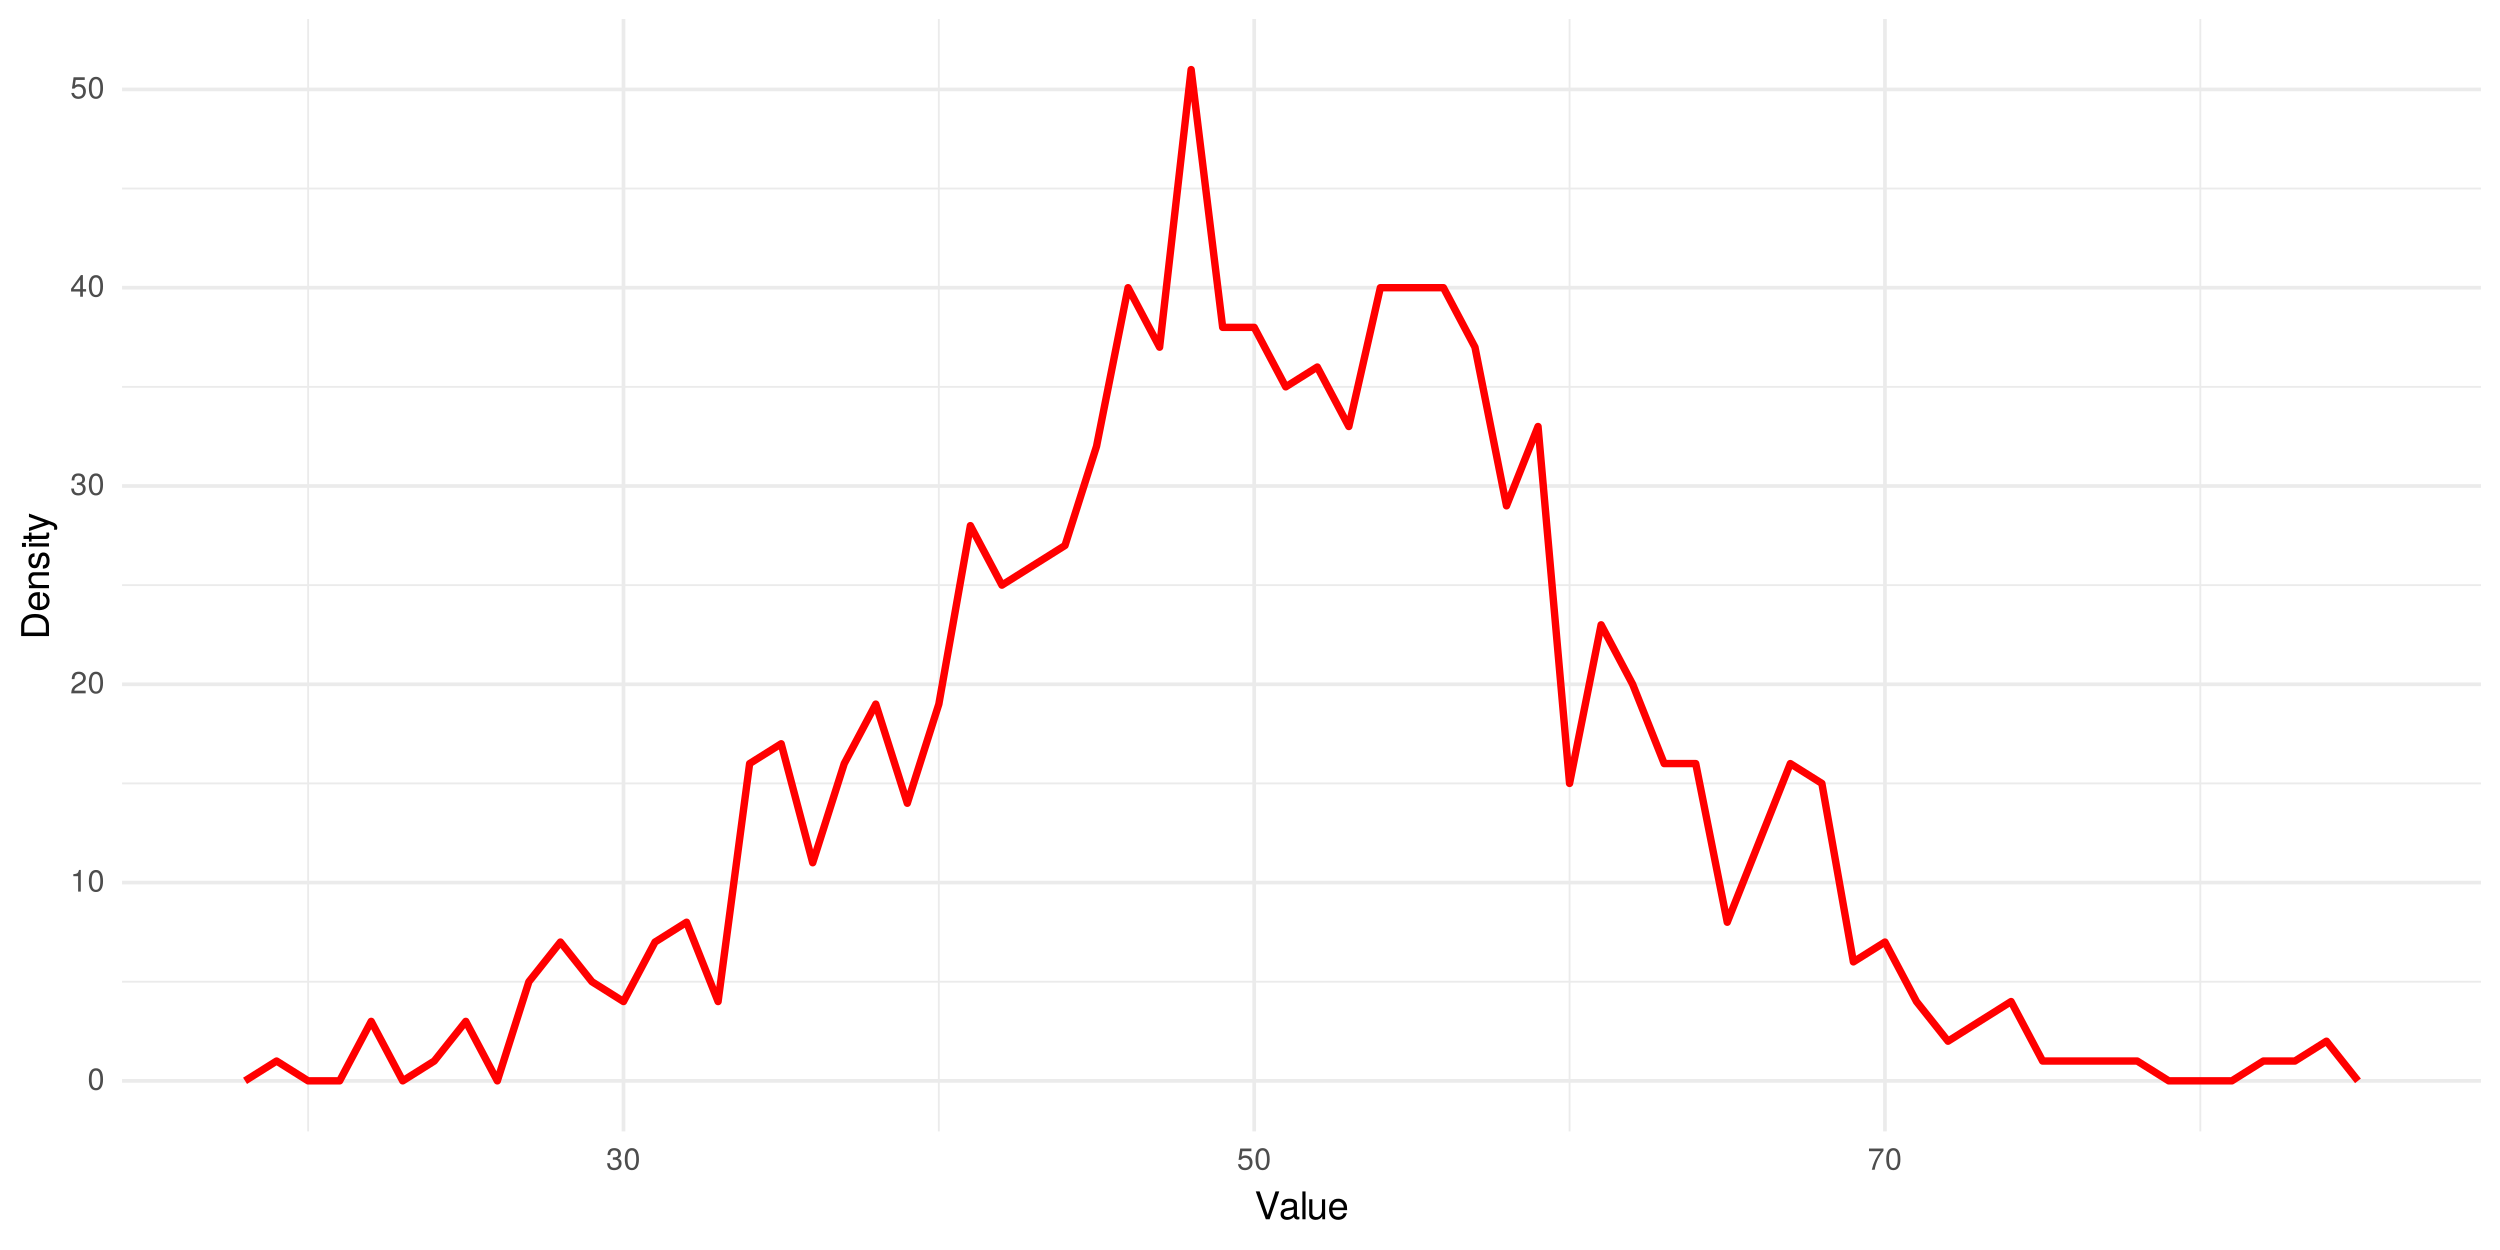
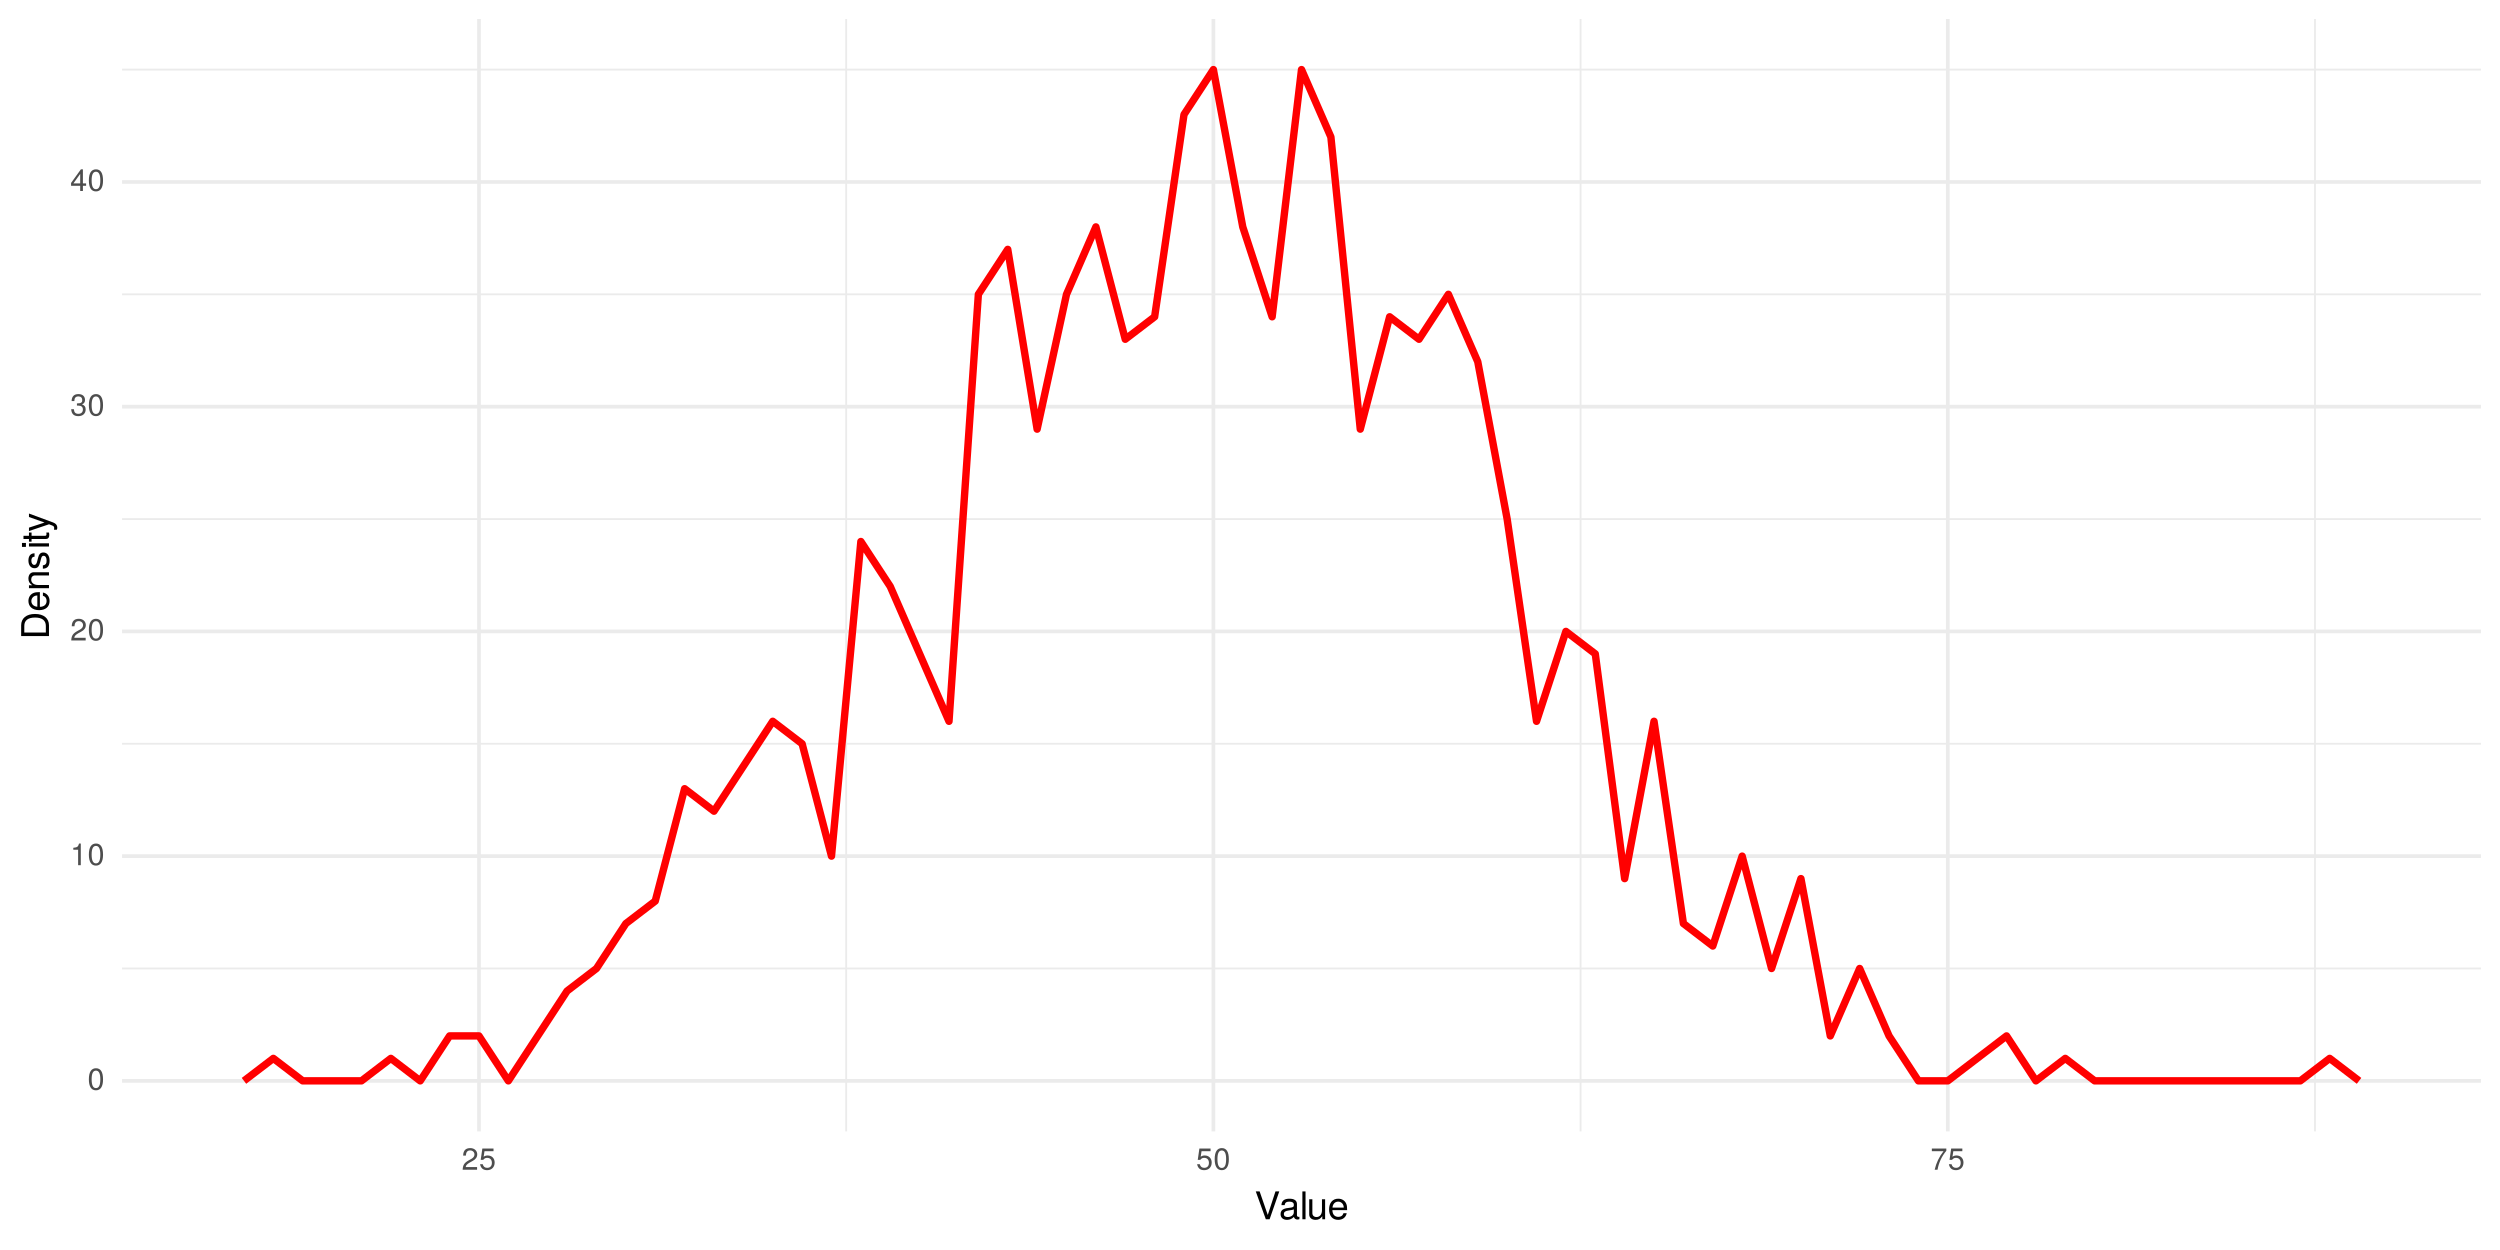
<svg xmlns="http://www.w3.org/2000/svg" xmlns:xlink="http://www.w3.org/1999/xlink" width="720pt" height="360pt" viewBox="0 0 720 360">
  <defs>
    <g>
      <g id="glyph-0-0">
        <path d="M 4.453 -3 C 4.453 -5.156 3.781 -6.234 2.422 -6.234 C 1.078 -6.234 0.375 -5.141 0.375 -3.047 C 0.375 -0.953 1.078 0.125 2.422 0.125 C 3.734 0.125 4.453 -0.953 4.453 -3 Z M 3.672 -3.062 C 3.672 -1.297 3.266 -0.516 2.406 -0.516 C 1.578 -0.516 1.172 -1.344 1.172 -3.047 C 1.172 -4.75 1.578 -5.547 2.422 -5.547 C 3.25 -5.547 3.672 -4.734 3.672 -3.062 Z M 3.672 -3.062 " />
      </g>
      <g id="glyph-0-1">
        <path d="M 3.047 0 L 3.047 -6.234 L 2.547 -6.234 C 2.266 -5.281 2.094 -5.141 0.891 -5 L 0.891 -4.438 L 2.281 -4.438 L 2.281 0 Z M 3.047 0 " />
      </g>
      <g id="glyph-0-2">
        <path d="M 4.5 -4.406 C 4.5 -5.469 3.672 -6.234 2.5 -6.234 C 1.219 -6.234 0.484 -5.594 0.438 -4.078 L 1.219 -4.078 C 1.281 -5.125 1.703 -5.562 2.469 -5.562 C 3.172 -5.562 3.703 -5.062 3.703 -4.391 C 3.703 -3.891 3.406 -3.469 2.859 -3.156 L 2.047 -2.703 C 0.75 -1.969 0.375 -1.375 0.297 0 L 4.453 0 L 4.453 -0.766 L 1.172 -0.766 C 1.25 -1.281 1.531 -1.594 2.297 -2.047 L 3.172 -2.531 C 4.047 -2.984 4.5 -3.641 4.5 -4.406 Z M 4.5 -4.406 " />
      </g>
      <g id="glyph-0-3">
        <path d="M 4.453 -1.812 C 4.453 -2.562 4.141 -3.016 3.391 -3.266 C 3.969 -3.5 4.266 -3.891 4.266 -4.516 C 4.266 -5.594 3.547 -6.234 2.359 -6.234 C 1.109 -6.234 0.438 -5.547 0.406 -4.219 L 1.188 -4.219 C 1.203 -5.141 1.578 -5.562 2.375 -5.562 C 3.062 -5.562 3.469 -5.156 3.469 -4.5 C 3.469 -3.828 3.188 -3.547 1.938 -3.547 L 1.938 -2.906 L 2.359 -2.906 C 3.219 -2.906 3.656 -2.5 3.656 -1.797 C 3.656 -1.016 3.172 -0.547 2.359 -0.547 C 1.516 -0.547 1.109 -0.969 1.062 -1.875 L 0.281 -1.875 C 0.375 -0.5 1.062 0.125 2.344 0.125 C 3.625 0.125 4.453 -0.641 4.453 -1.812 Z M 4.453 -1.812 " />
      </g>
      <g id="glyph-0-4">
        <path d="M 4.578 -1.5 L 4.578 -2.188 L 3.656 -2.188 L 3.656 -6.234 L 3.078 -6.234 L 0.25 -2.312 L 0.25 -1.5 L 2.875 -1.5 L 2.875 0 L 3.656 0 L 3.656 -1.5 Z M 2.875 -2.188 L 0.922 -2.188 L 2.875 -4.922 Z M 2.875 -2.188 " />
      </g>
      <g id="glyph-0-5">
        <path d="M 4.516 -2.062 C 4.516 -3.297 3.688 -4.109 2.5 -4.109 C 2.062 -4.109 1.703 -4 1.344 -3.734 L 1.594 -5.344 L 4.188 -5.344 L 4.188 -6.109 L 0.969 -6.109 L 0.5 -2.844 L 1.219 -2.844 C 1.578 -3.266 1.875 -3.422 2.359 -3.422 C 3.188 -3.422 3.719 -2.891 3.719 -1.969 C 3.719 -1.062 3.203 -0.547 2.359 -0.547 C 1.688 -0.547 1.266 -0.891 1.078 -1.594 L 0.312 -1.594 C 0.562 -0.359 1.266 0.125 2.375 0.125 C 3.641 0.125 4.516 -0.75 4.516 -2.062 Z M 4.516 -2.062 " />
      </g>
      <g id="glyph-0-6">
        <path d="M 4.578 -5.453 L 4.578 -6.109 L 0.406 -6.109 L 0.406 -5.344 L 3.781 -5.344 C 2.531 -3.781 1.656 -1.953 1.219 0 L 2.047 0 C 2.391 -2.016 3.266 -3.891 4.578 -5.453 Z M 4.578 -5.453 " />
      </g>
      <g id="glyph-1-0">
        <path d="M 7.094 -8.016 L 6 -8.016 L 3.781 -1.234 L 1.438 -8.016 L 0.328 -8.016 L 3.219 0 L 4.312 0 Z M 7.094 -8.016 " />
      </g>
      <g id="glyph-1-1">
        <path d="M 5.891 -0.016 L 5.891 -0.719 C 5.781 -0.688 5.734 -0.688 5.688 -0.688 C 5.375 -0.688 5.188 -0.859 5.188 -1.141 L 5.188 -4.359 C 5.188 -5.375 4.438 -5.922 3.031 -5.922 C 1.625 -5.922 0.766 -5.391 0.719 -4.062 L 1.641 -4.062 C 1.719 -4.766 2.141 -5.078 2.984 -5.078 C 3.812 -5.078 4.281 -4.781 4.281 -4.219 L 4.281 -3.984 C 4.281 -3.594 4.047 -3.438 3.328 -3.344 C 2.031 -3.172 1.828 -3.141 1.469 -2.984 C 0.797 -2.719 0.469 -2.203 0.469 -1.5 C 0.469 -0.453 1.188 0.172 2.359 0.172 C 3.094 0.172 3.812 -0.141 4.312 -0.688 C 4.406 -0.234 4.812 0.078 5.266 0.078 C 5.438 0.078 5.594 0.062 5.891 -0.016 Z M 4.281 -1.984 C 4.281 -1.172 3.438 -0.641 2.547 -0.641 C 1.844 -0.641 1.422 -0.891 1.422 -1.516 C 1.422 -2.125 1.828 -2.391 2.812 -2.531 C 3.766 -2.656 3.969 -2.703 4.281 -2.844 Z M 4.281 -1.984 " />
      </g>
      <g id="glyph-1-2">
        <path d="M 1.656 0 L 1.656 -8.016 L 0.75 -8.016 L 0.75 0 Z M 1.656 0 " />
      </g>
      <g id="glyph-1-3">
        <path d="M 5.297 0 L 5.297 -5.766 L 4.391 -5.766 L 4.391 -2.578 C 4.391 -1.406 3.766 -0.641 2.812 -0.641 C 2.094 -0.641 1.625 -1.078 1.625 -1.766 L 1.625 -5.766 L 0.719 -5.766 L 0.719 -1.406 C 0.719 -0.453 1.438 0.172 2.547 0.172 C 3.406 0.172 3.938 -0.125 4.484 -0.891 L 4.484 0 Z M 5.297 0 " />
      </g>
      <g id="glyph-1-4">
        <path d="M 5.641 -2.625 C 5.641 -3.453 5.578 -3.984 5.406 -4.406 C 5.031 -5.359 4.156 -5.922 3.078 -5.922 C 1.469 -5.922 0.438 -4.734 0.438 -2.844 C 0.438 -0.953 1.438 0.172 3.062 0.172 C 4.375 0.172 5.297 -0.578 5.516 -1.75 L 4.594 -1.75 C 4.344 -0.984 3.828 -0.688 3.094 -0.688 C 2.141 -0.688 1.422 -1.297 1.391 -2.625 Z M 4.656 -3.438 C 4.656 -3.438 4.656 -3.391 4.656 -3.359 L 1.422 -3.359 C 1.5 -4.391 2.141 -5.078 3.062 -5.078 C 3.969 -5.078 4.656 -4.328 4.656 -3.438 Z M 4.656 -3.438 " />
      </g>
      <g id="glyph-2-0">
        <path d="M -4.016 -7.344 C -6.5 -7.344 -8.016 -6.109 -8.016 -4.062 L -8.016 -0.984 L 0 -0.984 L 0 -4.062 C 0 -6.094 -1.516 -7.344 -4.016 -7.344 Z M -4 -6.312 C -1.984 -6.312 -0.906 -5.484 -0.906 -3.891 L -0.906 -2 L -7.109 -2 L -7.109 -3.891 C -7.109 -5.484 -6.047 -6.312 -4 -6.312 Z M -4 -6.312 " />
      </g>
      <g id="glyph-2-1">
        <path d="M -2.625 -5.641 C -3.453 -5.641 -3.984 -5.578 -4.406 -5.406 C -5.359 -5.031 -5.922 -4.156 -5.922 -3.078 C -5.922 -1.469 -4.734 -0.438 -2.844 -0.438 C -0.953 -0.438 0.172 -1.438 0.172 -3.062 C 0.172 -4.375 -0.578 -5.297 -1.75 -5.516 L -1.75 -4.594 C -0.984 -4.344 -0.688 -3.828 -0.688 -3.094 C -0.688 -2.141 -1.297 -1.422 -2.625 -1.391 Z M -3.438 -4.656 C -3.438 -4.656 -3.391 -4.656 -3.359 -4.656 L -3.359 -1.422 C -4.391 -1.5 -5.078 -2.141 -5.078 -3.062 C -5.078 -3.969 -4.328 -4.656 -3.438 -4.656 Z M -3.438 -4.656 " />
      </g>
      <g id="glyph-2-2">
        <path d="M 0 -5.359 L -4.359 -5.359 C -5.312 -5.359 -5.922 -4.641 -5.922 -3.531 C -5.922 -2.672 -5.594 -2.125 -4.797 -1.609 L -5.766 -1.609 L -5.766 -0.766 L 0 -0.766 L 0 -1.688 L -3.172 -1.688 C -4.359 -1.688 -5.125 -2.328 -5.125 -3.25 C -5.125 -3.984 -4.688 -4.438 -4 -4.438 L 0 -4.438 Z M 0 -5.359 " />
      </g>
      <g id="glyph-2-3">
        <path d="M -1.609 -5.047 C -2.469 -5.047 -2.906 -4.562 -3.172 -3.422 L -3.391 -2.547 C -3.562 -1.797 -3.812 -1.469 -4.219 -1.469 C -4.734 -1.469 -5.078 -1.953 -5.078 -2.688 C -5.078 -3.438 -4.766 -3.828 -4.156 -3.844 L -4.156 -4.812 C -5.297 -4.812 -5.922 -4.062 -5.922 -2.734 C -5.922 -1.391 -5.234 -0.516 -4.172 -0.516 C -3.266 -0.516 -2.844 -0.984 -2.516 -2.344 L -2.297 -3.203 C -2.141 -3.844 -1.953 -4.094 -1.547 -4.094 C -1 -4.094 -0.688 -3.547 -0.688 -2.75 C -0.688 -1.922 -0.875 -1.469 -1.766 -1.344 L -1.766 -0.375 C -0.422 -0.422 0.172 -1.172 0.172 -2.672 C 0.172 -4.125 -0.5 -5.047 -1.609 -5.047 Z M -1.609 -5.047 " />
      </g>
      <g id="glyph-2-4">
        <path d="M 0 -1.688 L -5.766 -1.688 L -5.766 -0.766 L 0 -0.766 Z M -6.641 -1.797 L -7.781 -1.797 L -7.781 -0.656 L -6.641 -0.656 Z M -6.641 -1.797 " />
      </g>
      <g id="glyph-2-5">
        <path d="M 0 -2.797 L -0.766 -2.797 C -0.734 -2.672 -0.719 -2.531 -0.719 -2.359 C -0.719 -1.953 -0.844 -1.844 -1.25 -1.844 L -5.016 -1.844 L -5.016 -2.797 L -5.766 -2.797 L -5.766 -1.844 L -7.344 -1.844 L -7.344 -0.938 L -5.766 -0.938 L -5.766 -0.156 L -5.016 -0.156 L -5.016 -0.938 L -0.844 -0.938 C -0.25 -0.938 0.078 -1.328 0.078 -2.047 C 0.078 -2.266 0.062 -2.484 0 -2.797 Z M 0 -2.797 " />
      </g>
      <g id="glyph-2-6">
        <path d="M -5.766 -5.266 L -5.766 -4.266 L -1.281 -2.672 L -5.766 -1.203 L -5.766 -0.219 L 0.016 -2.172 L 0.938 -1.812 C 1.344 -1.656 1.5 -1.469 1.5 -1.078 C 1.5 -0.953 1.469 -0.797 1.438 -0.594 L 2.25 -0.594 C 2.359 -0.781 2.391 -0.969 2.391 -1.203 C 2.391 -1.859 2.031 -2.391 1.203 -2.688 Z M -5.766 -5.266 " />
      </g>
    </g>
    <clipPath id="clip-0">
-       <path clip-rule="nonzero" d="M 35.152 282 L 714.523 282 L 714.523 283 L 35.152 283 Z M 35.152 282 " />
+       <path clip-rule="nonzero" d="M 35.152 278 L 714.523 278 L 714.523 280 L 35.152 280 Z M 35.152 278 " />
    </clipPath>
    <clipPath id="clip-1">
-       <path clip-rule="nonzero" d="M 35.152 225 L 714.523 225 L 714.523 226 L 35.152 226 Z M 35.152 225 " />
+       <path clip-rule="nonzero" d="M 35.152 213 L 714.523 213 L 714.523 215 L 35.152 215 Z M 35.152 213 " />
    </clipPath>
    <clipPath id="clip-2">
-       <path clip-rule="nonzero" d="M 35.152 168 L 714.523 168 L 714.523 169 L 35.152 169 Z M 35.152 168 " />
+       <path clip-rule="nonzero" d="M 35.152 149 L 714.523 149 L 714.523 150 L 35.152 150 Z M 35.152 149 " />
    </clipPath>
    <clipPath id="clip-3">
-       <path clip-rule="nonzero" d="M 35.152 111 L 714.523 111 L 714.523 112 L 35.152 112 Z M 35.152 111 " />
+       <path clip-rule="nonzero" d="M 35.152 84 L 714.523 84 L 714.523 86 L 35.152 86 Z M 35.152 84 " />
    </clipPath>
    <clipPath id="clip-4">
-       <path clip-rule="nonzero" d="M 35.152 54 L 714.523 54 L 714.523 55 L 35.152 55 Z M 35.152 54 " />
+       <path clip-rule="nonzero" d="M 35.152 19 L 714.523 19 L 714.523 21 L 35.152 21 Z M 35.152 19 " />
    </clipPath>
    <clipPath id="clip-5">
-       <path clip-rule="nonzero" d="M 88 5.48 L 90 5.48 L 90 325.852 L 88 325.852 Z M 88 5.48 " />
+       <path clip-rule="nonzero" d="M 243 5.48 L 244 5.48 L 244 325.852 L 243 325.852 Z M 243 5.48 " />
    </clipPath>
    <clipPath id="clip-6">
-       <path clip-rule="nonzero" d="M 270 5.48 L 271 5.48 L 271 325.852 L 270 325.852 Z M 270 5.48 " />
+       <path clip-rule="nonzero" d="M 454 5.48 L 456 5.48 L 456 325.852 L 454 325.852 Z M 454 5.48 " />
    </clipPath>
    <clipPath id="clip-7">
-       <path clip-rule="nonzero" d="M 451 5.48 L 453 5.48 L 453 325.852 L 451 325.852 Z M 451 5.48 " />
+       <path clip-rule="nonzero" d="M 666 5.48 L 667 5.48 L 667 325.852 L 666 325.852 Z M 666 5.48 " />
    </clipPath>
    <clipPath id="clip-8">
-       <path clip-rule="nonzero" d="M 633 5.48 L 634 5.48 L 634 325.852 L 633 325.852 Z M 633 5.48 " />
+       <path clip-rule="nonzero" d="M 35.152 310 L 714.523 310 L 714.523 312 L 35.152 312 Z M 35.152 310 " />
    </clipPath>
    <clipPath id="clip-9">
-       <path clip-rule="nonzero" d="M 35.152 310 L 714.523 310 L 714.523 312 L 35.152 312 Z M 35.152 310 " />
+       <path clip-rule="nonzero" d="M 35.152 246 L 714.523 246 L 714.523 248 L 35.152 248 Z M 35.152 246 " />
    </clipPath>
    <clipPath id="clip-10">
-       <path clip-rule="nonzero" d="M 35.152 253 L 714.523 253 L 714.523 255 L 35.152 255 Z M 35.152 253 " />
+       <path clip-rule="nonzero" d="M 35.152 181 L 714.523 181 L 714.523 183 L 35.152 183 Z M 35.152 181 " />
    </clipPath>
    <clipPath id="clip-11">
-       <path clip-rule="nonzero" d="M 35.152 196 L 714.523 196 L 714.523 198 L 35.152 198 Z M 35.152 196 " />
+       <path clip-rule="nonzero" d="M 35.152 116 L 714.523 116 L 714.523 118 L 35.152 118 Z M 35.152 116 " />
    </clipPath>
    <clipPath id="clip-12">
-       <path clip-rule="nonzero" d="M 35.152 139 L 714.523 139 L 714.523 141 L 35.152 141 Z M 35.152 139 " />
+       <path clip-rule="nonzero" d="M 35.152 51 L 714.523 51 L 714.523 53 L 35.152 53 Z M 35.152 51 " />
    </clipPath>
    <clipPath id="clip-13">
-       <path clip-rule="nonzero" d="M 35.152 82 L 714.523 82 L 714.523 84 L 35.152 84 Z M 35.152 82 " />
+       <path clip-rule="nonzero" d="M 137 5.48 L 139 5.48 L 139 325.852 L 137 325.852 Z M 137 5.48 " />
    </clipPath>
    <clipPath id="clip-14">
-       <path clip-rule="nonzero" d="M 35.152 25 L 714.523 25 L 714.523 27 L 35.152 27 Z M 35.152 25 " />
+       <path clip-rule="nonzero" d="M 348 5.48 L 350 5.48 L 350 325.852 L 348 325.852 Z M 348 5.48 " />
    </clipPath>
    <clipPath id="clip-15">
-       <path clip-rule="nonzero" d="M 179 5.48 L 181 5.48 L 181 325.852 L 179 325.852 Z M 179 5.48 " />
-     </clipPath>
-     <clipPath id="clip-16">
-       <path clip-rule="nonzero" d="M 360 5.48 L 362 5.48 L 362 325.852 L 360 325.852 Z M 360 5.48 " />
-     </clipPath>
-     <clipPath id="clip-17">
-       <path clip-rule="nonzero" d="M 542 5.48 L 544 5.48 L 544 325.852 L 542 325.852 Z M 542 5.48 " />
+       <path clip-rule="nonzero" d="M 560 5.48 L 562 5.48 L 562 325.852 L 560 325.852 Z M 560 5.48 " />
    </clipPath>
  </defs>
  <rect x="-72" y="-36" width="864" height="432" fill="rgb(100%, 100%, 100%)" fill-opacity="1" />
  <rect x="-72" y="-36" width="864" height="432" fill="rgb(100%, 100%, 100%)" fill-opacity="1" />
  <g clip-path="url(#clip-0)">
-     <path fill="none" stroke-width="0.533" stroke-linecap="butt" stroke-linejoin="round" stroke="rgb(92.157%, 92.157%, 92.157%)" stroke-opacity="1" stroke-miterlimit="10" d="M 35.152 282.734 L 714.52 282.734 " />
+     <path fill="none" stroke-width="0.533" stroke-linecap="butt" stroke-linejoin="round" stroke="rgb(92.157%, 92.157%, 92.157%)" stroke-opacity="1" stroke-miterlimit="10" d="M 35.152 278.926 L 714.52 278.926 " />
  </g>
  <g clip-path="url(#clip-1)">
-     <path fill="none" stroke-width="0.533" stroke-linecap="butt" stroke-linejoin="round" stroke="rgb(92.157%, 92.157%, 92.157%)" stroke-opacity="1" stroke-miterlimit="10" d="M 35.152 225.625 L 714.52 225.625 " />
+     <path fill="none" stroke-width="0.533" stroke-linecap="butt" stroke-linejoin="round" stroke="rgb(92.157%, 92.157%, 92.157%)" stroke-opacity="1" stroke-miterlimit="10" d="M 35.152 214.207 L 714.52 214.207 " />
  </g>
  <g clip-path="url(#clip-2)">
-     <path fill="none" stroke-width="0.533" stroke-linecap="butt" stroke-linejoin="round" stroke="rgb(92.157%, 92.157%, 92.157%)" stroke-opacity="1" stroke-miterlimit="10" d="M 35.152 168.52 L 714.52 168.52 " />
+     <path fill="none" stroke-width="0.533" stroke-linecap="butt" stroke-linejoin="round" stroke="rgb(92.157%, 92.157%, 92.157%)" stroke-opacity="1" stroke-miterlimit="10" d="M 35.152 149.484 L 714.52 149.484 " />
  </g>
  <g clip-path="url(#clip-3)">
-     <path fill="none" stroke-width="0.533" stroke-linecap="butt" stroke-linejoin="round" stroke="rgb(92.157%, 92.157%, 92.157%)" stroke-opacity="1" stroke-miterlimit="10" d="M 35.152 111.414 L 714.52 111.414 " />
+     <path fill="none" stroke-width="0.533" stroke-linecap="butt" stroke-linejoin="round" stroke="rgb(92.157%, 92.157%, 92.157%)" stroke-opacity="1" stroke-miterlimit="10" d="M 35.152 84.762 L 714.52 84.762 " />
  </g>
  <g clip-path="url(#clip-4)">
-     <path fill="none" stroke-width="0.533" stroke-linecap="butt" stroke-linejoin="round" stroke="rgb(92.157%, 92.157%, 92.157%)" stroke-opacity="1" stroke-miterlimit="10" d="M 35.152 54.305 L 714.52 54.305 " />
+     <path fill="none" stroke-width="0.533" stroke-linecap="butt" stroke-linejoin="round" stroke="rgb(92.157%, 92.157%, 92.157%)" stroke-opacity="1" stroke-miterlimit="10" d="M 35.152 20.043 L 714.52 20.043 " />
  </g>
  <g clip-path="url(#clip-5)">
-     <path fill="none" stroke-width="0.533" stroke-linecap="butt" stroke-linejoin="round" stroke="rgb(92.157%, 92.157%, 92.157%)" stroke-opacity="1" stroke-miterlimit="10" d="M 88.738 325.848 L 88.738 5.48 " />
+     <path fill="none" stroke-width="0.533" stroke-linecap="butt" stroke-linejoin="round" stroke="rgb(92.157%, 92.157%, 92.157%)" stroke-opacity="1" stroke-miterlimit="10" d="M 243.699 325.848 L 243.699 5.48 " />
  </g>
  <g clip-path="url(#clip-6)">
-     <path fill="none" stroke-width="0.533" stroke-linecap="butt" stroke-linejoin="round" stroke="rgb(92.157%, 92.157%, 92.157%)" stroke-opacity="1" stroke-miterlimit="10" d="M 270.387 325.848 L 270.387 5.48 " />
+     <path fill="none" stroke-width="0.533" stroke-linecap="butt" stroke-linejoin="round" stroke="rgb(92.157%, 92.157%, 92.157%)" stroke-opacity="1" stroke-miterlimit="10" d="M 455.211 325.848 L 455.211 5.48 " />
  </g>
  <g clip-path="url(#clip-7)">
-     <path fill="none" stroke-width="0.533" stroke-linecap="butt" stroke-linejoin="round" stroke="rgb(92.157%, 92.157%, 92.157%)" stroke-opacity="1" stroke-miterlimit="10" d="M 452.035 325.848 L 452.035 5.48 " />
+     <path fill="none" stroke-width="0.533" stroke-linecap="butt" stroke-linejoin="round" stroke="rgb(92.157%, 92.157%, 92.157%)" stroke-opacity="1" stroke-miterlimit="10" d="M 666.719 325.848 L 666.719 5.48 " />
  </g>
  <g clip-path="url(#clip-8)">
-     <path fill="none" stroke-width="0.533" stroke-linecap="butt" stroke-linejoin="round" stroke="rgb(92.157%, 92.157%, 92.157%)" stroke-opacity="1" stroke-miterlimit="10" d="M 633.688 325.848 L 633.688 5.48 " />
+     <path fill="none" stroke-width="1.067" stroke-linecap="butt" stroke-linejoin="round" stroke="rgb(92.157%, 92.157%, 92.157%)" stroke-opacity="1" stroke-miterlimit="10" d="M 35.152 311.285 L 714.52 311.285 " />
  </g>
  <g clip-path="url(#clip-9)">
-     <path fill="none" stroke-width="1.067" stroke-linecap="butt" stroke-linejoin="round" stroke="rgb(92.157%, 92.157%, 92.157%)" stroke-opacity="1" stroke-miterlimit="10" d="M 35.152 311.285 L 714.52 311.285 " />
+     <path fill="none" stroke-width="1.067" stroke-linecap="butt" stroke-linejoin="round" stroke="rgb(92.157%, 92.157%, 92.157%)" stroke-opacity="1" stroke-miterlimit="10" d="M 35.152 246.566 L 714.52 246.566 " />
  </g>
  <g clip-path="url(#clip-10)">
-     <path fill="none" stroke-width="1.067" stroke-linecap="butt" stroke-linejoin="round" stroke="rgb(92.157%, 92.157%, 92.157%)" stroke-opacity="1" stroke-miterlimit="10" d="M 35.152 254.18 L 714.52 254.18 " />
+     <path fill="none" stroke-width="1.067" stroke-linecap="butt" stroke-linejoin="round" stroke="rgb(92.157%, 92.157%, 92.157%)" stroke-opacity="1" stroke-miterlimit="10" d="M 35.152 181.844 L 714.52 181.844 " />
  </g>
  <g clip-path="url(#clip-11)">
-     <path fill="none" stroke-width="1.067" stroke-linecap="butt" stroke-linejoin="round" stroke="rgb(92.157%, 92.157%, 92.157%)" stroke-opacity="1" stroke-miterlimit="10" d="M 35.152 197.074 L 714.52 197.074 " />
+     <path fill="none" stroke-width="1.067" stroke-linecap="butt" stroke-linejoin="round" stroke="rgb(92.157%, 92.157%, 92.157%)" stroke-opacity="1" stroke-miterlimit="10" d="M 35.152 117.125 L 714.52 117.125 " />
  </g>
  <g clip-path="url(#clip-12)">
-     <path fill="none" stroke-width="1.067" stroke-linecap="butt" stroke-linejoin="round" stroke="rgb(92.157%, 92.157%, 92.157%)" stroke-opacity="1" stroke-miterlimit="10" d="M 35.152 139.965 L 714.52 139.965 " />
+     <path fill="none" stroke-width="1.067" stroke-linecap="butt" stroke-linejoin="round" stroke="rgb(92.157%, 92.157%, 92.157%)" stroke-opacity="1" stroke-miterlimit="10" d="M 35.152 52.402 L 714.52 52.402 " />
  </g>
  <g clip-path="url(#clip-13)">
-     <path fill="none" stroke-width="1.067" stroke-linecap="butt" stroke-linejoin="round" stroke="rgb(92.157%, 92.157%, 92.157%)" stroke-opacity="1" stroke-miterlimit="10" d="M 35.152 82.859 L 714.52 82.859 " />
+     <path fill="none" stroke-width="1.067" stroke-linecap="butt" stroke-linejoin="round" stroke="rgb(92.157%, 92.157%, 92.157%)" stroke-opacity="1" stroke-miterlimit="10" d="M 137.945 325.848 L 137.945 5.48 " />
  </g>
  <g clip-path="url(#clip-14)">
-     <path fill="none" stroke-width="1.067" stroke-linecap="butt" stroke-linejoin="round" stroke="rgb(92.157%, 92.157%, 92.157%)" stroke-opacity="1" stroke-miterlimit="10" d="M 35.152 25.754 L 714.52 25.754 " />
+     <path fill="none" stroke-width="1.067" stroke-linecap="butt" stroke-linejoin="round" stroke="rgb(92.157%, 92.157%, 92.157%)" stroke-opacity="1" stroke-miterlimit="10" d="M 349.453 325.848 L 349.453 5.48 " />
  </g>
  <g clip-path="url(#clip-15)">
-     <path fill="none" stroke-width="1.067" stroke-linecap="butt" stroke-linejoin="round" stroke="rgb(92.157%, 92.157%, 92.157%)" stroke-opacity="1" stroke-miterlimit="10" d="M 179.562 325.848 L 179.562 5.48 " />
-   </g>
-   <g clip-path="url(#clip-16)">
-     <path fill="none" stroke-width="1.067" stroke-linecap="butt" stroke-linejoin="round" stroke="rgb(92.157%, 92.157%, 92.157%)" stroke-opacity="1" stroke-miterlimit="10" d="M 361.211 325.848 L 361.211 5.48 " />
-   </g>
-   <g clip-path="url(#clip-17)">
-     <path fill="none" stroke-width="1.067" stroke-linecap="butt" stroke-linejoin="round" stroke="rgb(92.157%, 92.157%, 92.157%)" stroke-opacity="1" stroke-miterlimit="10" d="M 542.863 325.848 L 542.863 5.48 " />
-   </g>
-   <path fill="none" stroke-width="2.134" stroke-linecap="butt" stroke-linejoin="round" stroke="rgb(100%, 0%, 0%)" stroke-opacity="1" stroke-miterlimit="10" d="M 70.574 311.285 L 79.656 305.578 L 88.738 311.285 L 97.82 311.285 L 106.902 294.156 L 115.984 311.285 L 125.066 305.578 L 134.148 294.156 L 143.23 311.285 L 152.316 282.734 L 161.398 271.312 L 170.48 282.734 L 179.562 288.445 L 188.645 271.312 L 197.727 265.602 L 206.809 288.445 L 215.891 219.914 L 224.977 214.207 L 234.059 248.469 L 243.141 219.914 L 252.223 202.785 L 261.305 231.336 L 270.387 202.785 L 279.469 151.387 L 288.551 168.52 L 297.633 162.809 L 306.719 157.098 L 315.801 128.543 L 324.883 82.859 L 333.965 99.992 L 343.047 20.043 L 352.129 94.281 L 361.211 94.281 L 370.293 111.414 L 379.375 105.703 L 388.461 122.836 L 397.543 82.859 L 415.707 82.859 L 424.789 99.992 L 433.871 145.676 L 442.953 122.836 L 452.035 225.625 L 461.121 179.941 L 470.203 197.074 L 479.285 219.914 L 488.367 219.914 L 497.449 265.602 L 515.613 219.914 L 524.695 225.625 L 533.777 277.023 L 542.863 271.312 L 551.945 288.445 L 561.027 299.867 L 579.191 288.445 L 588.273 305.578 L 615.52 305.578 L 624.605 311.285 L 642.77 311.285 L 651.852 305.578 L 660.934 305.578 L 670.016 299.867 L 679.098 311.285 " />
+     <path fill="none" stroke-width="1.067" stroke-linecap="butt" stroke-linejoin="round" stroke="rgb(92.157%, 92.157%, 92.157%)" stroke-opacity="1" stroke-miterlimit="10" d="M 560.965 325.848 L 560.965 5.48 " />
+   </g>
+   <path fill="none" stroke-width="2.134" stroke-linecap="butt" stroke-linejoin="round" stroke="rgb(100%, 0%, 0%)" stroke-opacity="1" stroke-miterlimit="10" d="M 70.262 311.285 L 78.723 304.816 L 87.184 311.285 L 104.102 311.285 L 112.562 304.816 L 121.023 311.285 L 129.484 298.344 L 137.945 298.344 L 146.406 311.285 L 154.867 298.344 L 163.324 285.398 L 171.785 278.926 L 180.246 265.98 L 188.707 259.512 L 197.168 227.148 L 205.629 233.621 L 214.09 220.676 L 222.547 207.734 L 231.008 214.207 L 239.469 246.566 L 247.93 155.957 L 256.391 168.902 L 264.852 188.316 L 273.312 207.734 L 281.77 84.762 L 290.23 71.82 L 298.691 123.594 L 307.152 84.762 L 315.613 65.348 L 324.074 97.707 L 332.535 91.234 L 340.992 32.984 L 349.453 20.043 L 357.914 65.348 L 366.375 91.234 L 374.836 20.043 L 383.297 39.457 L 391.758 123.594 L 400.219 91.234 L 408.676 97.707 L 417.137 84.762 L 425.598 104.18 L 434.059 149.484 L 442.52 207.734 L 450.98 181.844 L 459.441 188.316 L 467.898 253.039 L 476.359 207.734 L 484.82 265.98 L 493.281 272.453 L 501.742 246.566 L 510.203 278.926 L 518.664 253.039 L 527.121 298.344 L 535.582 278.926 L 544.043 298.344 L 552.504 311.285 L 560.965 311.285 L 569.426 304.816 L 577.887 298.344 L 586.344 311.285 L 594.805 304.816 L 603.266 311.285 L 662.488 311.285 L 670.949 304.816 L 679.41 311.285 " />
  <g fill="rgb(30.196%, 30.196%, 30.196%)" fill-opacity="1">
    <use xlink:href="#glyph-0-0" x="25.219" y="313.888" />
  </g>
  <g fill="rgb(30.196%, 30.196%, 30.196%)" fill-opacity="1">
-     <use xlink:href="#glyph-0-1" x="20.219" y="256.782" />
-     <use xlink:href="#glyph-0-0" x="25.219" y="256.782" />
-   </g>
-   <g fill="rgb(30.196%, 30.196%, 30.196%)" fill-opacity="1">
-     <use xlink:href="#glyph-0-2" x="20.219" y="199.677" />
-     <use xlink:href="#glyph-0-0" x="25.219" y="199.677" />
-   </g>
-   <g fill="rgb(30.196%, 30.196%, 30.196%)" fill-opacity="1">
-     <use xlink:href="#glyph-0-3" x="20.219" y="142.567" />
-     <use xlink:href="#glyph-0-0" x="25.219" y="142.567" />
-   </g>
-   <g fill="rgb(30.196%, 30.196%, 30.196%)" fill-opacity="1">
-     <use xlink:href="#glyph-0-4" x="20.219" y="85.462" />
-     <use xlink:href="#glyph-0-0" x="25.219" y="85.462" />
-   </g>
-   <g fill="rgb(30.196%, 30.196%, 30.196%)" fill-opacity="1">
-     <use xlink:href="#glyph-0-5" x="20.219" y="28.356" />
-     <use xlink:href="#glyph-0-0" x="25.219" y="28.356" />
-   </g>
-   <g fill="rgb(30.196%, 30.196%, 30.196%)" fill-opacity="1">
-     <use xlink:href="#glyph-0-3" x="174.562" y="336.884" />
-     <use xlink:href="#glyph-0-0" x="179.562" y="336.884" />
-   </g>
-   <g fill="rgb(30.196%, 30.196%, 30.196%)" fill-opacity="1">
-     <use xlink:href="#glyph-0-5" x="356.211" y="336.884" />
-     <use xlink:href="#glyph-0-0" x="361.211" y="336.884" />
-   </g>
-   <g fill="rgb(30.196%, 30.196%, 30.196%)" fill-opacity="1">
-     <use xlink:href="#glyph-0-6" x="537.863" y="336.884" />
-     <use xlink:href="#glyph-0-0" x="542.863" y="336.884" />
+     <use xlink:href="#glyph-0-1" x="20.219" y="249.169" />
+     <use xlink:href="#glyph-0-0" x="25.219" y="249.169" />
+   </g>
+   <g fill="rgb(30.196%, 30.196%, 30.196%)" fill-opacity="1">
+     <use xlink:href="#glyph-0-2" x="20.219" y="184.446" />
+     <use xlink:href="#glyph-0-0" x="25.219" y="184.446" />
+   </g>
+   <g fill="rgb(30.196%, 30.196%, 30.196%)" fill-opacity="1">
+     <use xlink:href="#glyph-0-3" x="20.219" y="119.728" />
+     <use xlink:href="#glyph-0-0" x="25.219" y="119.728" />
+   </g>
+   <g fill="rgb(30.196%, 30.196%, 30.196%)" fill-opacity="1">
+     <use xlink:href="#glyph-0-4" x="20.219" y="55.005" />
+     <use xlink:href="#glyph-0-0" x="25.219" y="55.005" />
+   </g>
+   <g fill="rgb(30.196%, 30.196%, 30.196%)" fill-opacity="1">
+     <use xlink:href="#glyph-0-2" x="132.945" y="336.884" />
+     <use xlink:href="#glyph-0-5" x="137.945" y="336.884" />
+   </g>
+   <g fill="rgb(30.196%, 30.196%, 30.196%)" fill-opacity="1">
+     <use xlink:href="#glyph-0-5" x="344.453" y="336.884" />
+     <use xlink:href="#glyph-0-0" x="349.453" y="336.884" />
+   </g>
+   <g fill="rgb(30.196%, 30.196%, 30.196%)" fill-opacity="1">
+     <use xlink:href="#glyph-0-6" x="555.965" y="336.884" />
+     <use xlink:href="#glyph-0-5" x="560.965" y="336.884" />
  </g>
  <g fill="rgb(0%, 0%, 0%)" fill-opacity="1">
    <use xlink:href="#glyph-1-0" x="361.336" y="351.147" />
    <use xlink:href="#glyph-1-1" x="368.336" y="351.147" />
    <use xlink:href="#glyph-1-2" x="374.336" y="351.147" />
    <use xlink:href="#glyph-1-3" x="376.336" y="351.147" />
    <use xlink:href="#glyph-1-4" x="382.336" y="351.147" />
  </g>
  <g fill="rgb(0%, 0%, 0%)" fill-opacity="1">
    <use xlink:href="#glyph-2-0" x="14.108" y="184.164" />
    <use xlink:href="#glyph-2-1" x="14.108" y="176.164" />
    <use xlink:href="#glyph-2-2" x="14.108" y="170.164" />
    <use xlink:href="#glyph-2-3" x="14.108" y="164.164" />
    <use xlink:href="#glyph-2-4" x="14.108" y="158.164" />
    <use xlink:href="#glyph-2-5" x="14.108" y="156.164" />
    <use xlink:href="#glyph-2-6" x="14.108" y="153.164" />
  </g>
</svg>
